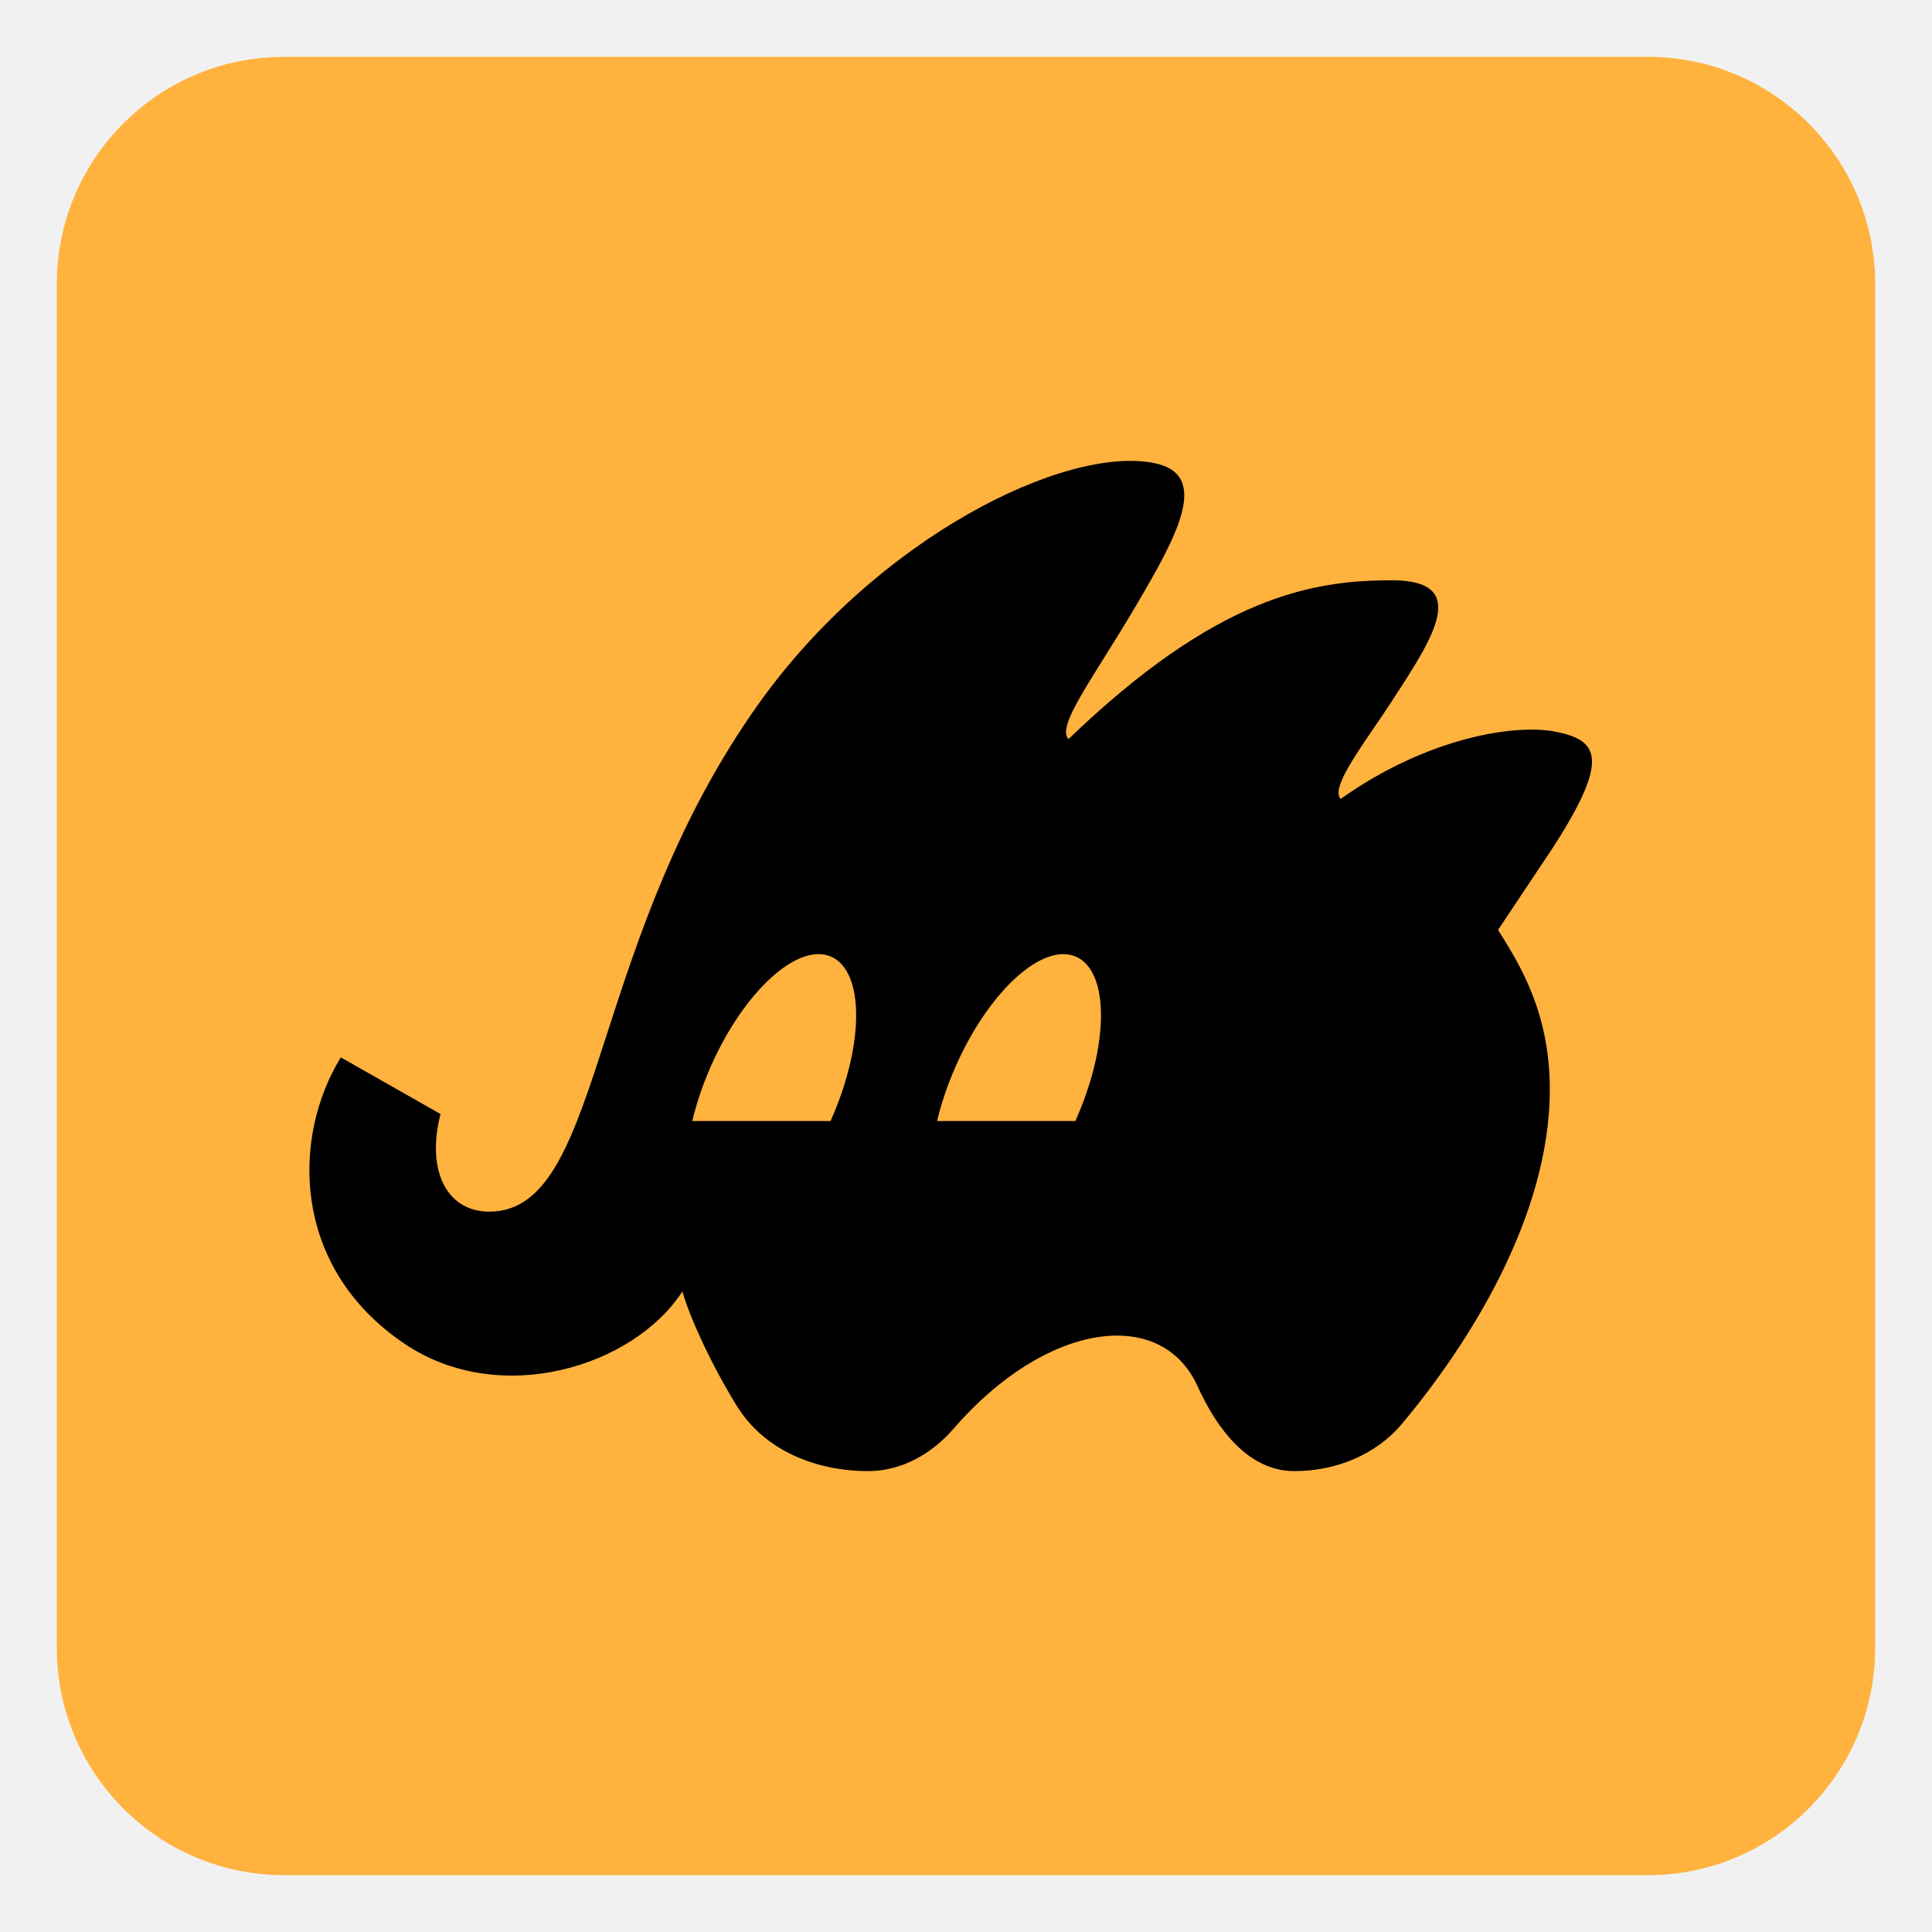
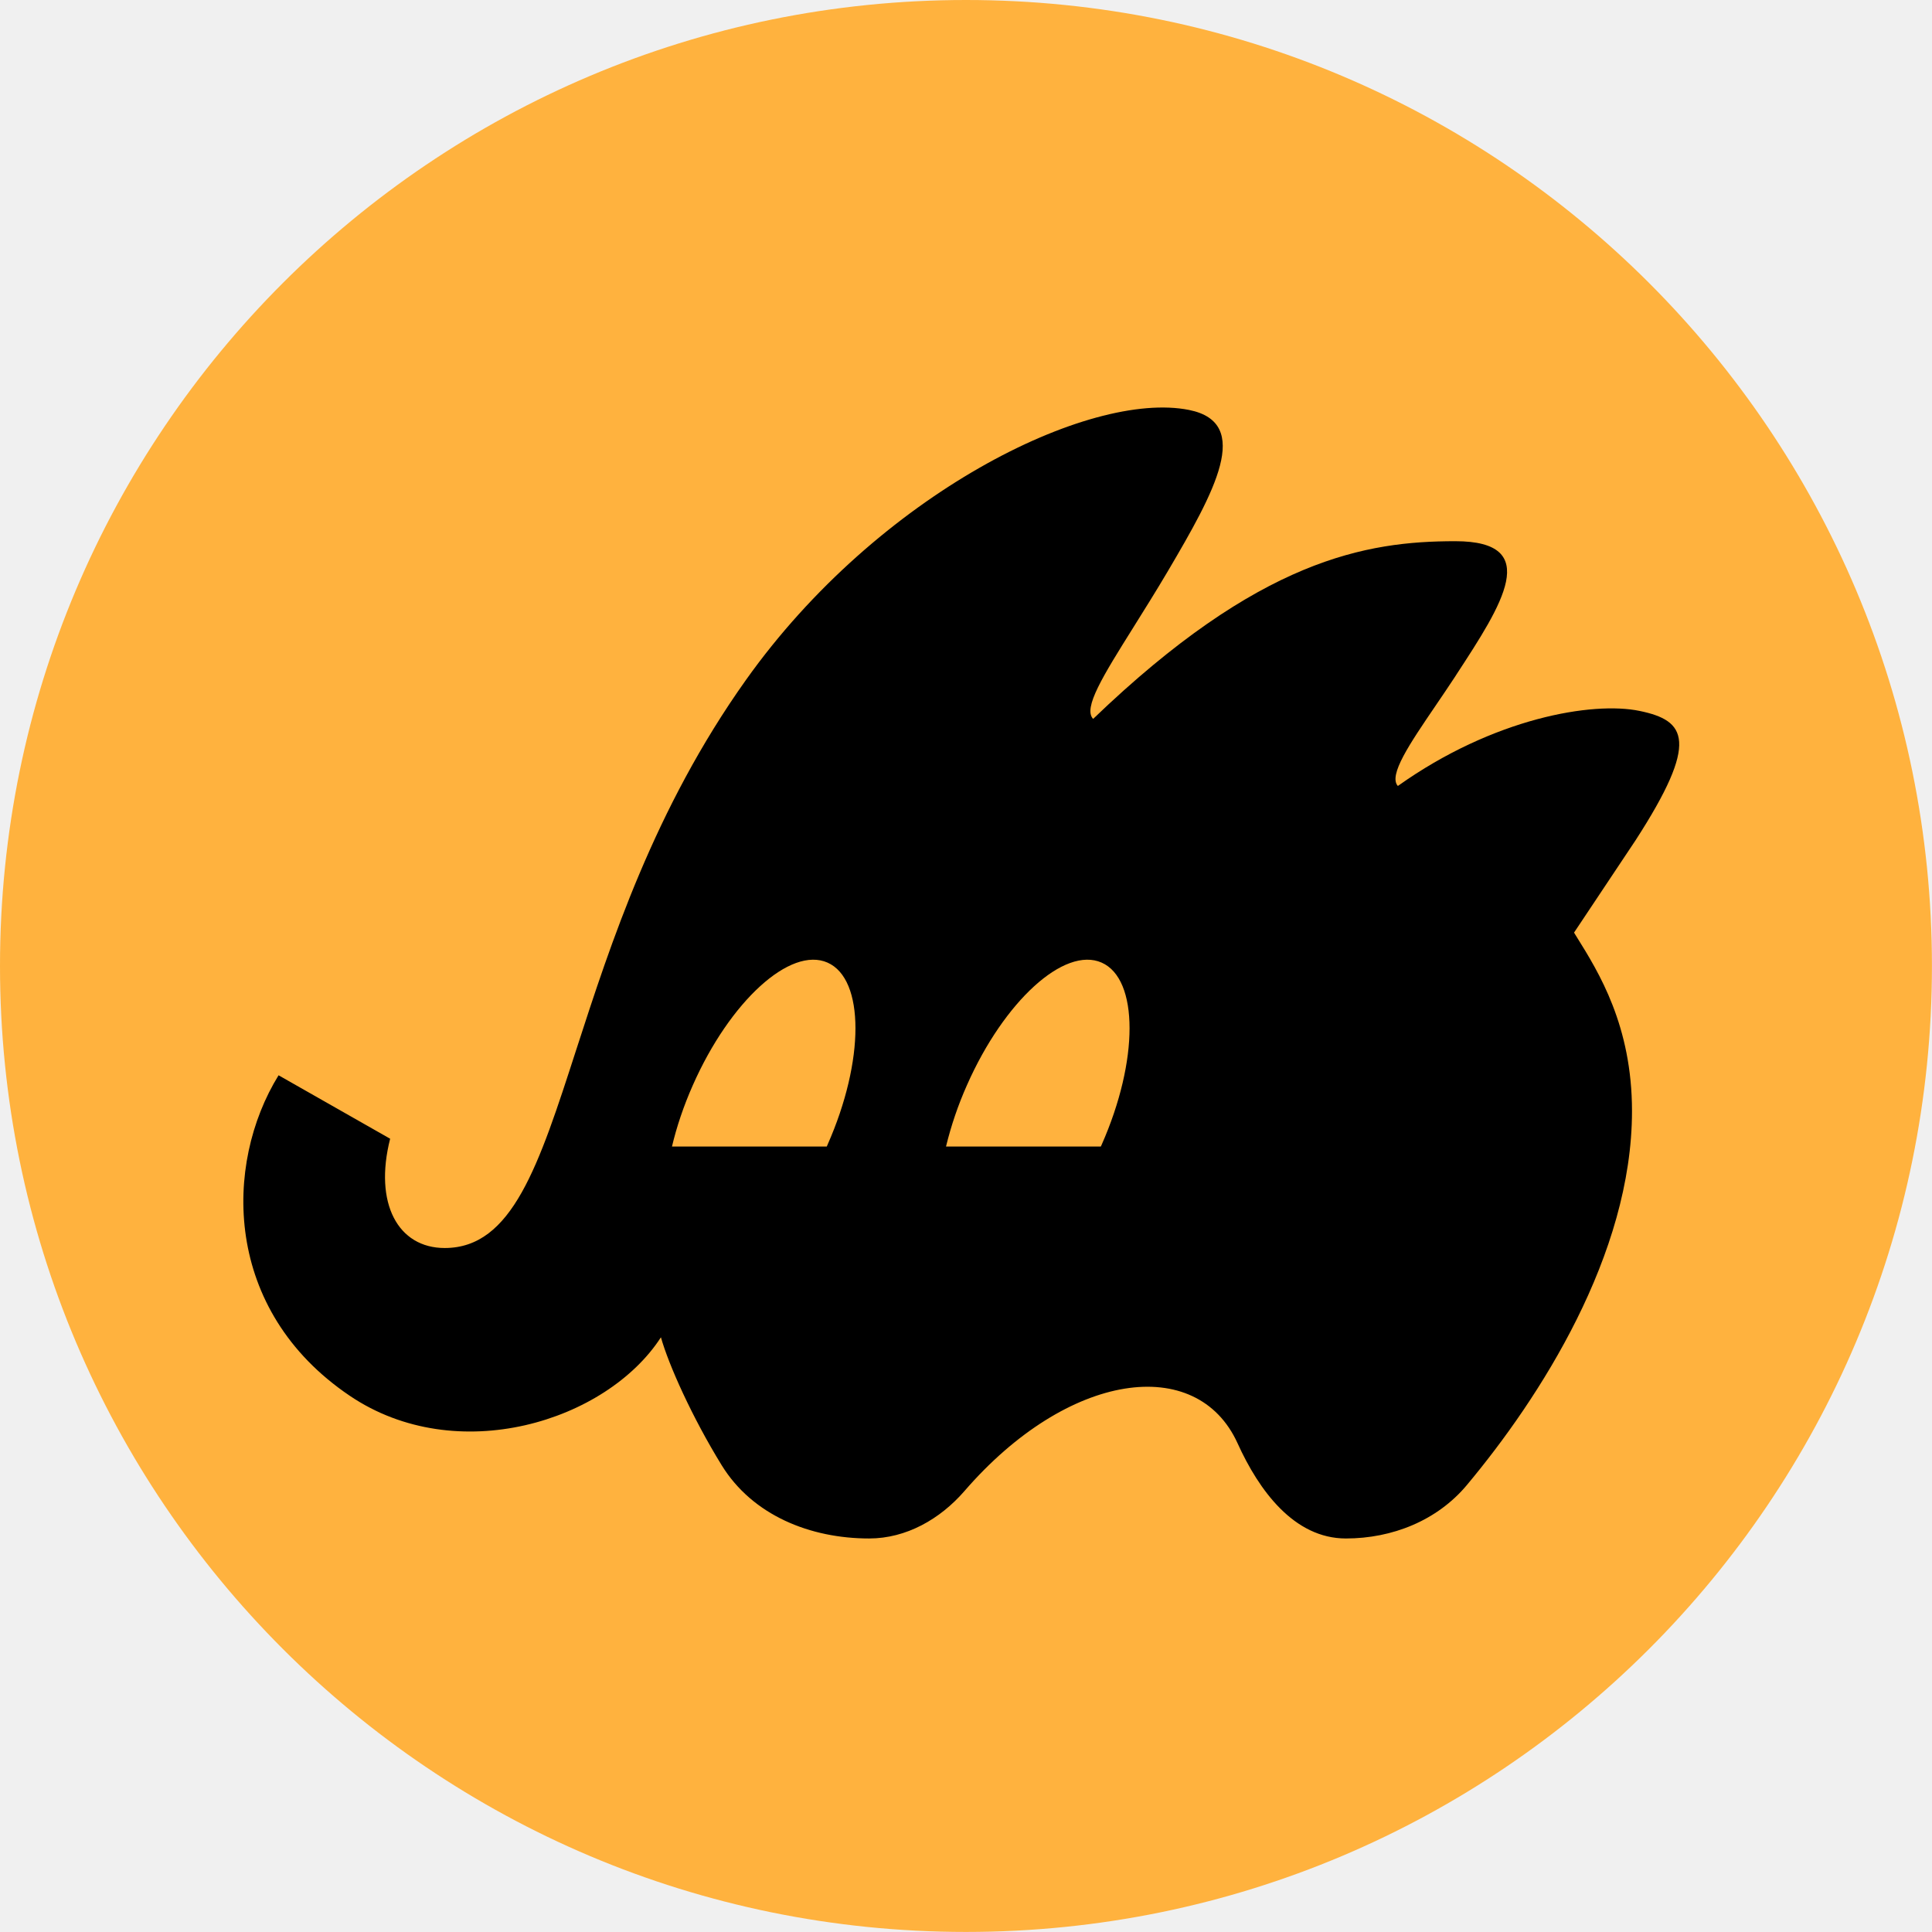
- <svg xmlns="http://www.w3.org/2000/svg" width="34" height="34" viewBox="0 0 34 34" fill="none">
-   <rect x="1" y="1" width="32" height="32" rx="4" fill="#FFB23E" />
-   <rect x="0.5" y="0.5" width="33" height="33" rx="4.5" stroke="white" stroke-opacity="0.1" />
-   <path fill-rule="evenodd" clip-rule="evenodd" d="M13.344 12.395C15.425 9.469 18.74 7.835 20.311 8.149C21.319 8.351 20.708 9.443 19.98 10.678C19.79 11.001 19.604 11.298 19.437 11.565L19.437 11.565C18.963 12.322 18.639 12.838 18.804 13.006C21.417 10.492 23.096 10.212 24.496 10.212C25.882 10.212 25.23 11.211 24.517 12.304L24.496 12.337C24.393 12.495 24.286 12.652 24.183 12.803C23.782 13.392 23.441 13.893 23.594 14.06C25.101 12.987 26.66 12.728 27.393 12.88C28.126 13.031 28.341 13.349 27.33 14.914L26.363 16.365L26.408 16.437C26.751 16.988 27.274 17.83 27.274 19.17C27.274 21.43 25.824 23.679 24.679 25.049C24.212 25.608 23.505 25.889 22.777 25.889C21.962 25.889 21.41 25.135 21.074 24.393C20.435 22.985 18.409 23.261 16.779 25.145C16.398 25.586 15.865 25.889 15.282 25.889C14.357 25.889 13.451 25.527 12.965 24.739C12.498 23.981 12.131 23.16 12.009 22.727C11.15 24.053 8.799 24.782 7.118 23.647C5.122 22.3 5.135 20.008 5.998 18.608L7.752 19.605C7.494 20.622 7.876 21.323 8.61 21.323C9.67 21.323 10.086 20.037 10.681 18.199C11.219 16.536 11.904 14.42 13.344 12.395ZM14.629 19.699C15.213 18.377 15.213 17.096 14.629 16.837C14.044 16.578 13.096 17.44 12.511 18.762C12.365 19.092 12.256 19.419 12.183 19.728H14.616L14.629 19.699ZM18.937 16.837C19.522 17.096 19.522 18.377 18.937 19.699L18.924 19.728H16.491C16.564 19.419 16.674 19.092 16.82 18.762C17.404 17.44 18.352 16.578 18.937 16.837Z" fill="black" />
+ <svg xmlns="http://www.w3.org/2000/svg" width="32" height="32" viewBox="0 0 32 32" fill="none">
+   <g clip-path="url(#clip0_196_1200)">
+     <rect x="0" y="0" width="31.999" height="31.999" rx="15.999" fill="#FFB23E" />
+     <path fill-rule="evenodd" clip-rule="evenodd" d="M12.354 11.264C14.545 8.181 18.039 6.46 19.694 6.79C20.756 7.003 20.112 8.154 19.346 9.456C19.146 9.795 18.949 10.108 18.773 10.39C18.274 11.187 17.933 11.731 18.106 11.907C20.86 9.259 22.628 8.964 24.104 8.964C25.564 8.964 24.877 10.018 24.126 11.168L24.104 11.203C23.995 11.369 23.882 11.535 23.774 11.694C23.352 12.315 22.992 12.842 23.153 13.018C24.741 11.888 26.384 11.615 27.156 11.775C27.928 11.934 28.155 12.27 27.09 13.918L26.071 15.447L26.118 15.523C26.48 16.103 27.031 16.991 27.031 18.402C27.031 20.784 25.503 23.153 24.296 24.597C23.804 25.186 23.059 25.482 22.292 25.482C21.434 25.482 20.852 24.687 20.498 23.905C19.824 22.422 17.69 22.712 15.973 24.698C15.571 25.161 15.01 25.482 14.396 25.482C13.421 25.482 12.466 25.1 11.954 24.27C11.462 23.471 11.075 22.605 10.947 22.15C10.042 23.547 7.565 24.315 5.794 23.119C3.691 21.7 3.704 19.284 4.614 17.81L6.462 18.861C6.19 19.932 6.592 20.671 7.366 20.671C8.483 20.671 8.921 19.316 9.547 17.379C10.115 15.627 10.836 13.398 12.354 11.264ZM13.707 18.96C14.323 17.567 14.323 16.217 13.707 15.944C13.091 15.671 12.092 16.58 11.476 17.973C11.322 18.32 11.207 18.665 11.13 18.99H13.694L13.707 18.96ZM18.247 15.944C18.863 16.217 18.863 17.567 18.247 18.96L18.233 18.99H15.669C15.754 18.641 15.87 18.3 16.016 17.973C16.631 16.58 17.63 15.671 18.247 15.944Z" fill="black" />
+   </g>
+   <defs>
+     <clipPath id="clip0_196_1200">
+       <rect width="32" height="32" rx="16" fill="white" />
+     </clipPath>
+   </defs>
</svg>
